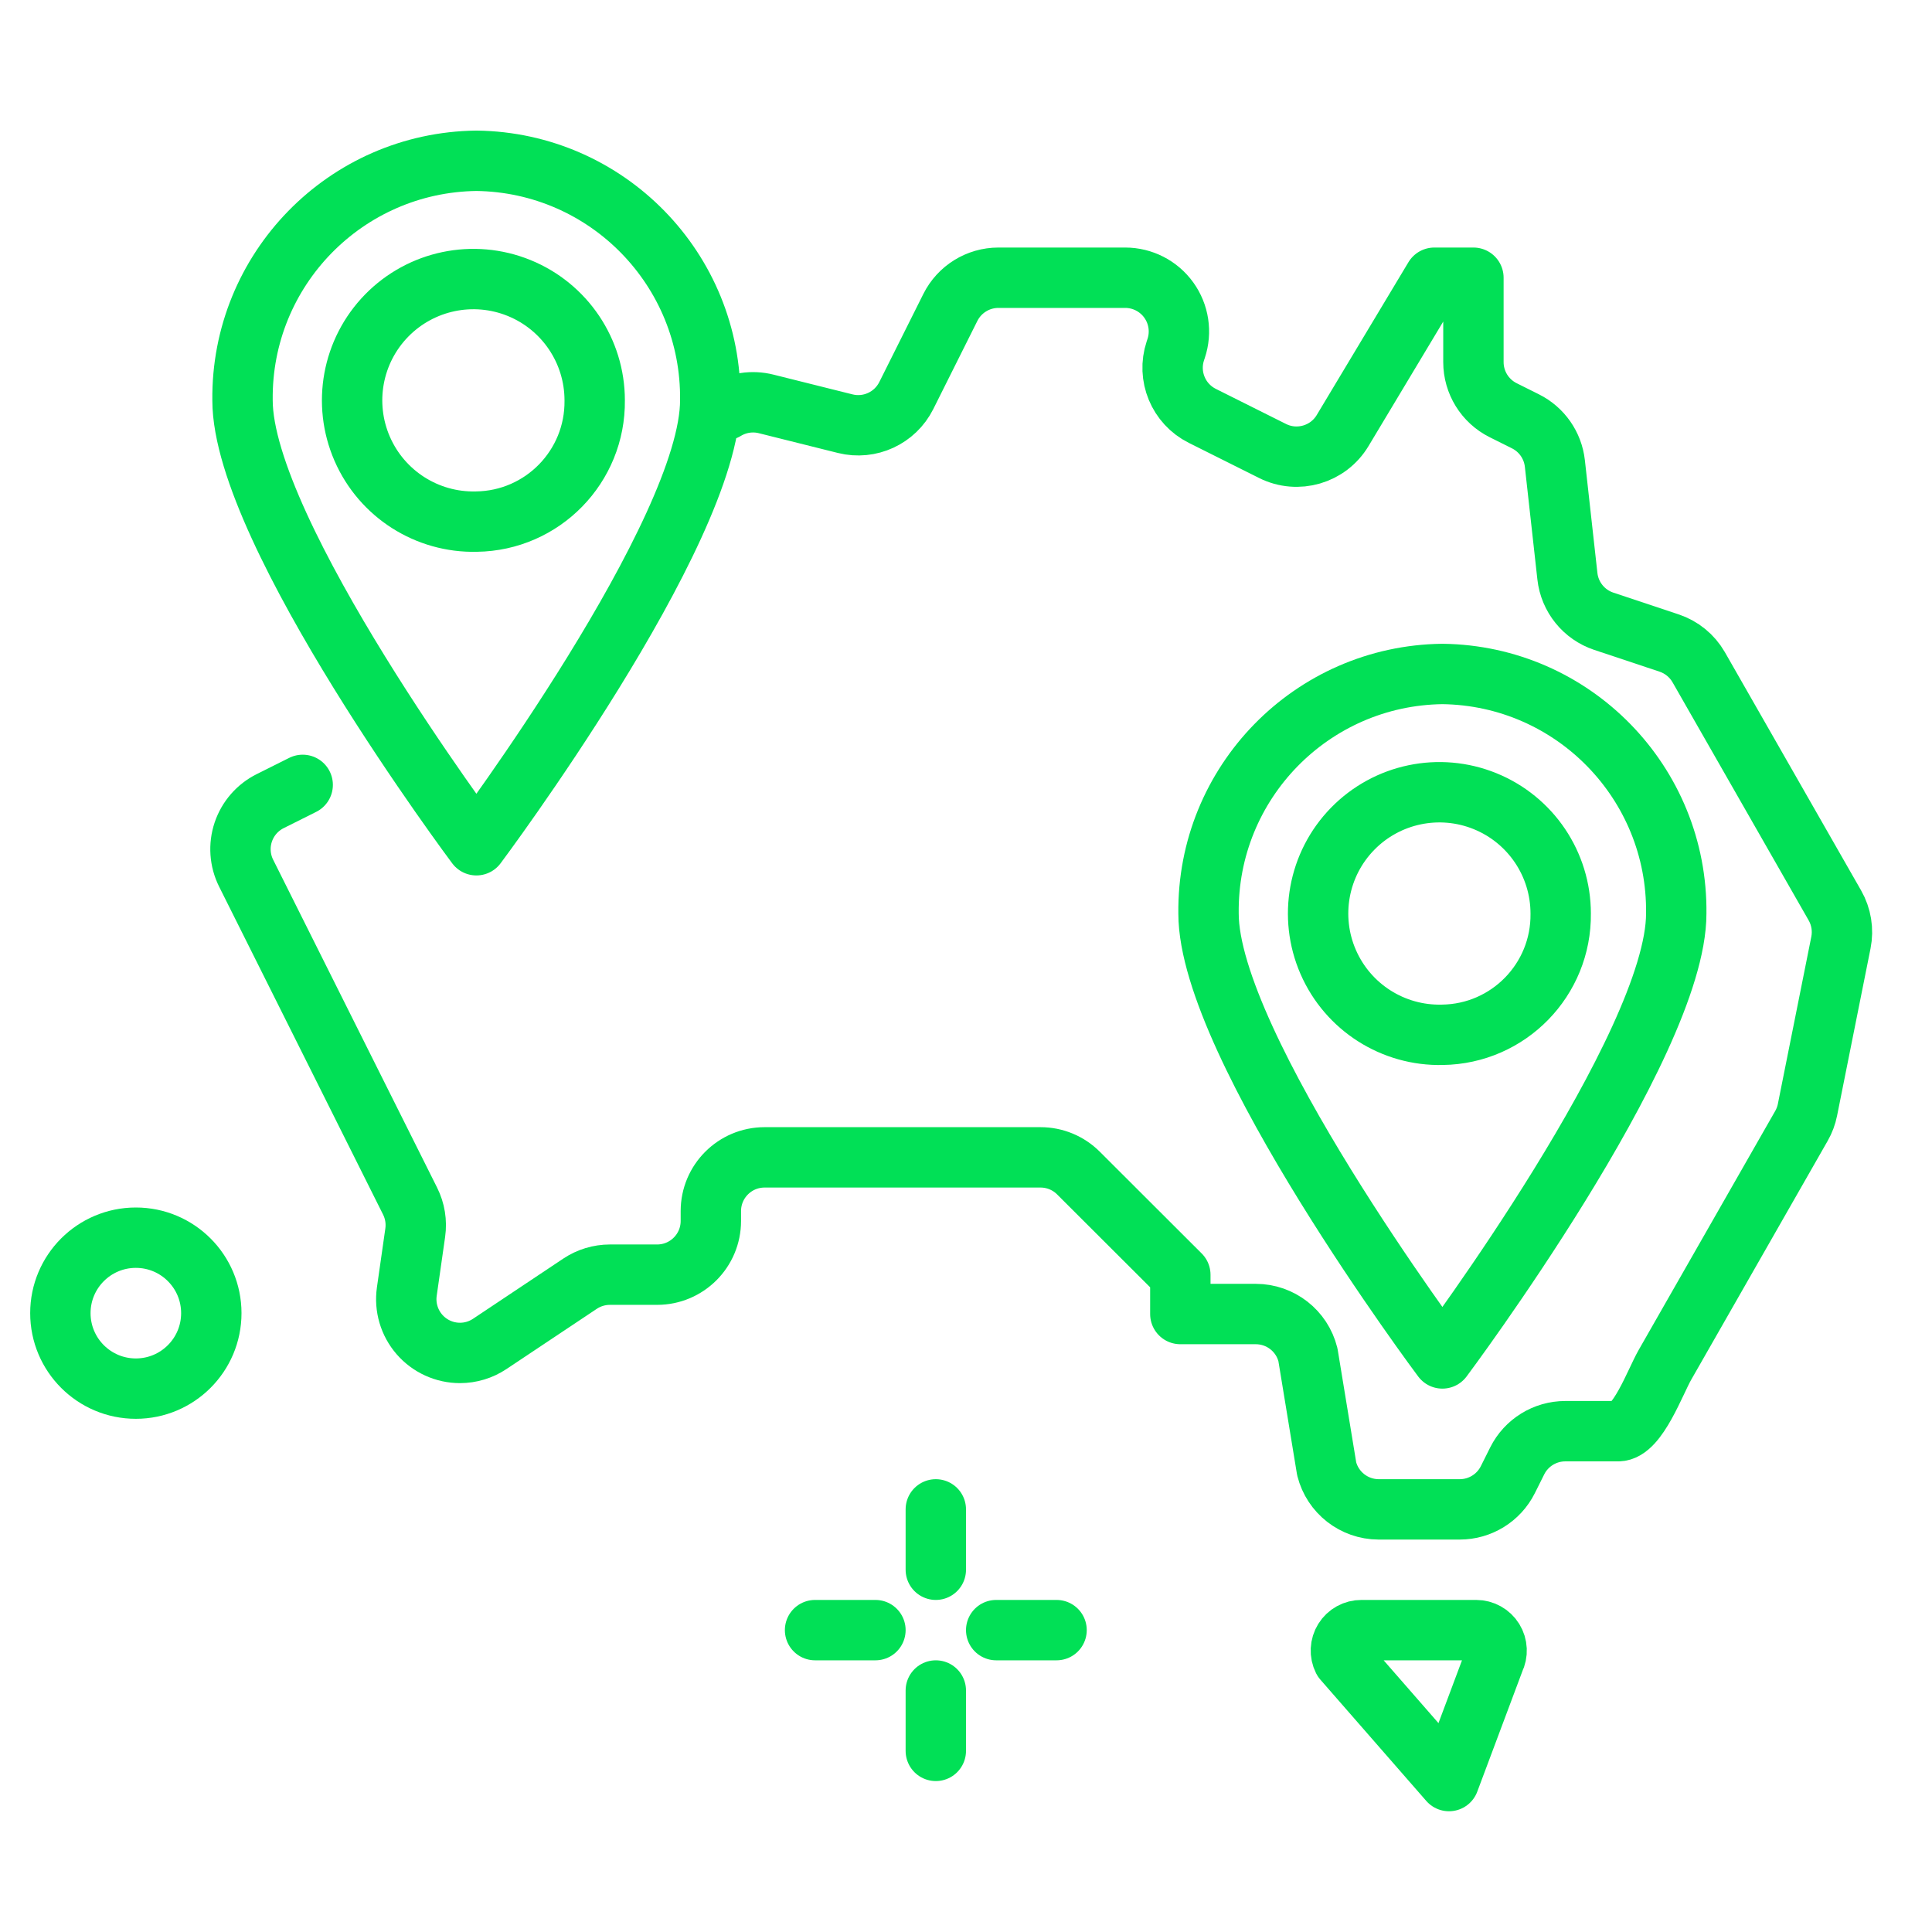
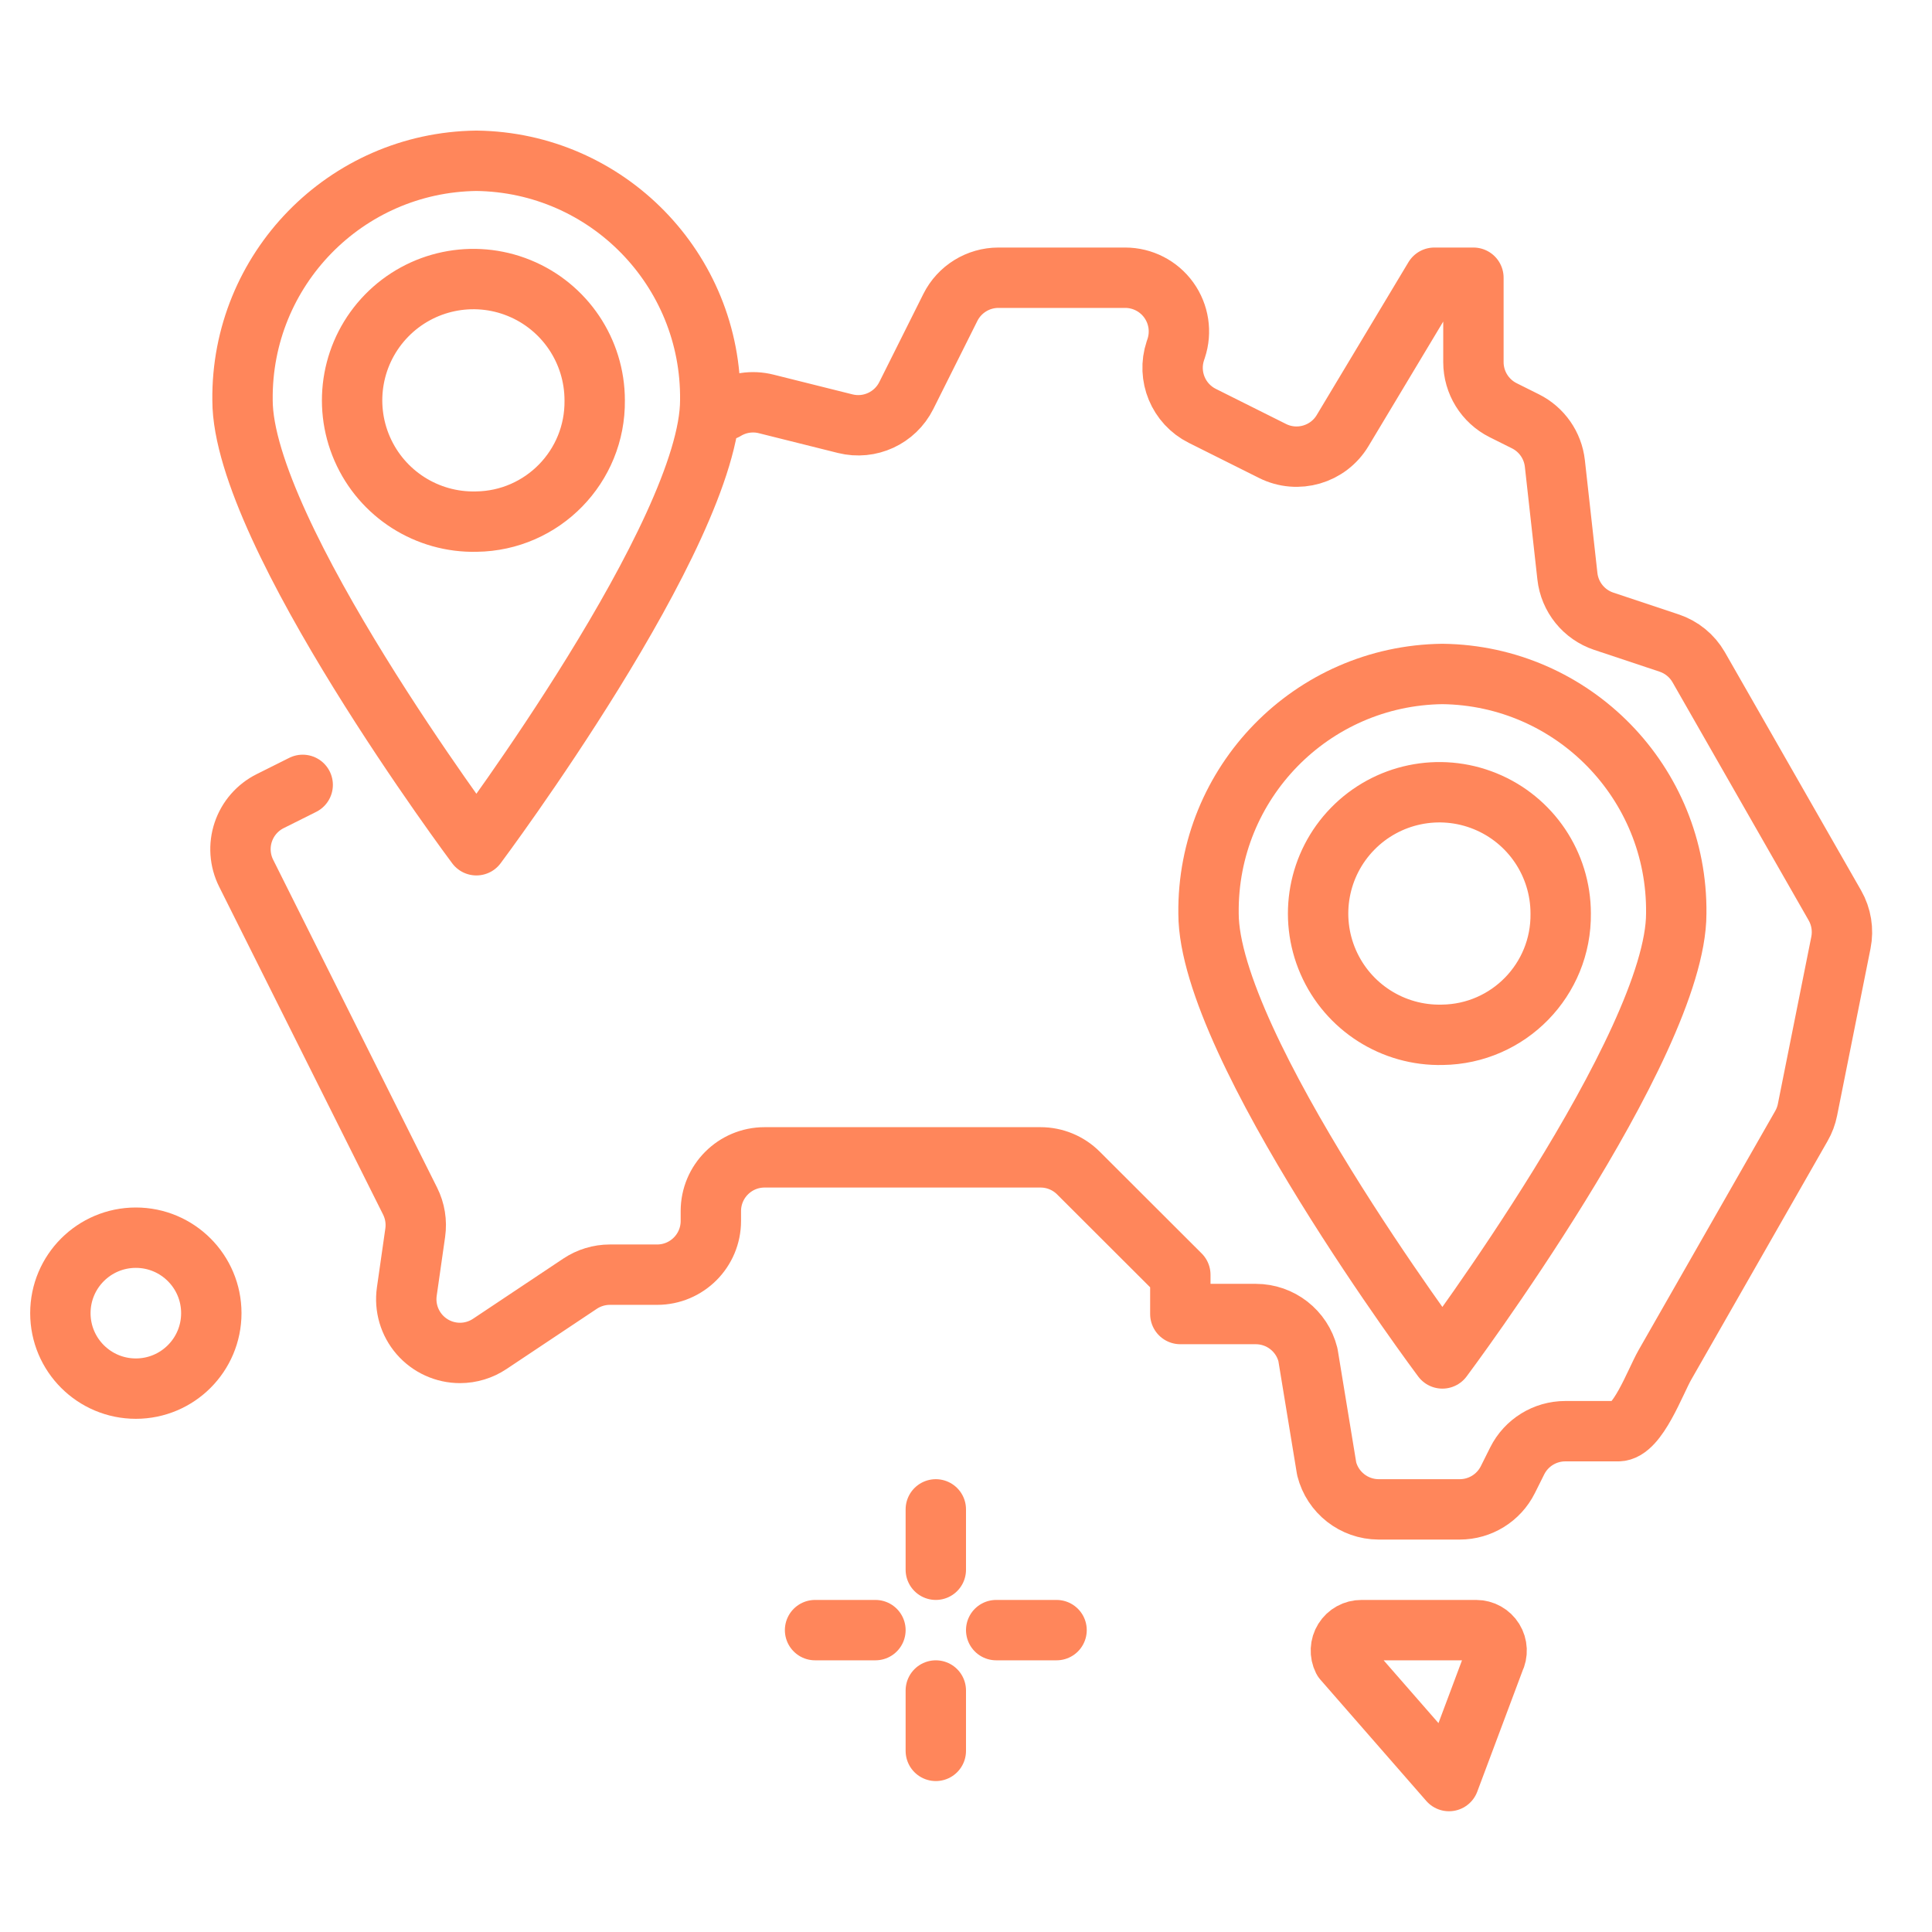
<svg xmlns="http://www.w3.org/2000/svg" width="800px" height="800px" viewBox="0 0 64 64">
  <g id="travel">
-     <circle cx="4.5" cy="43.5" r="2.5" style="fill:none;stroke:#01E056;stroke-linecap:round;stroke-linejoin:round;stroke-width:2px" />
-     <path d="M10.027,26l-1.074.537a1.779,1.779,0,0,0-.8,2.387l5.432,10.864a1.778,1.778,0,0,1,.17,1.047l-.279,1.952a1.78,1.78,0,0,0,1.762,2.031h0a1.778,1.778,0,0,0,.987-.3l2.989-1.993a1.785,1.785,0,0,1,.987-.3h1.568a1.78,1.78,0,0,0,1.779-1.78v-.327a1.78,1.78,0,0,1,1.779-1.779h9.141a1.776,1.776,0,0,1,1.258.521L39.1,42.229v1.3h2.5a1.781,1.781,0,0,1,1.727,1.348l.621,3.78A1.78,1.78,0,0,0,45.665,50h2.692a1.781,1.781,0,0,0,1.592-.984l.311-.623a1.78,1.78,0,0,1,1.592-.983h1.753c.639,0,1.228-1.638,1.545-2.192l4.525-7.92a1.759,1.759,0,0,0,.2-.534l1.108-5.539a1.782,1.782,0,0,0-.2-1.232L56.27,22.1a1.777,1.777,0,0,0-.982-.8l-2.161-.72a1.779,1.779,0,0,1-1.205-1.492l-.415-3.735a1.78,1.78,0,0,0-.973-1.395l-.741-.37a1.781,1.781,0,0,1-.984-1.592V9.2H47.514l-3.038,5.063a1.779,1.779,0,0,1-2.322.676l-2.326-1.163a1.78,1.78,0,0,1-.893-2.154l.027-.08A1.78,1.78,0,0,0,37.274,9.2h-4.2a1.781,1.781,0,0,0-1.592.984l-1.46,2.92A1.78,1.78,0,0,1,28,14.035l-2.621-.655a1.775,1.775,0,0,0-1.355.205" style="fill:none;stroke:#01E056;stroke-linecap:round;stroke-linejoin:round;stroke-width:2px" />
-     <line x1="31" y1="50" x2="31" y2="52" style="fill:none;stroke:#01E056;stroke-linecap:round;stroke-linejoin:round;stroke-width:2px" />
-     <line x1="31" y1="56" x2="31" y2="58" style="fill:none;stroke:#01E056;stroke-linecap:round;stroke-linejoin:round;stroke-width:2px" />
-     <line x1="27" y1="54" x2="29" y2="54" style="fill:none;stroke:#01E056;stroke-linecap:round;stroke-linejoin:round;stroke-width:2px" />
-     <line x1="33" y1="54" x2="35" y2="54" style="fill:none;stroke:#01E056;stroke-linecap:round;stroke-linejoin:round;stroke-width:2px" />
-     <path d="M45.1,54H48.9a.677.677,0,0,1,.606.98L48,59l-3.51-4.02A.677.677,0,0,1,45.1,54Z" style="fill:none;stroke:#01E056;stroke-linecap:round;stroke-linejoin:round;stroke-width:2px" />
-     <path d="M15.781,5.326a7.844,7.844,0,0,0-7.747,7.936C8.034,17.645,15.781,28,15.781,28s7.747-10.355,7.747-14.738A7.843,7.843,0,0,0,15.781,5.326Zm0,11.953A4.018,4.018,0,1,1,19.7,13.262,3.97,3.97,0,0,1,15.781,17.279Z" style="fill:none;stroke:#01E056;stroke-linecap:round;stroke-linejoin:round;stroke-width:2px" />
-     <path d="M47.781,22.326a7.844,7.844,0,0,0-7.747,7.936C40.034,34.645,47.781,45,47.781,45s7.747-10.355,7.747-14.738A7.843,7.843,0,0,0,47.781,22.326Zm0,11.953A4.018,4.018,0,1,1,51.7,30.262,3.97,3.97,0,0,1,47.781,34.279Z" style="fill:none;stroke:#01E056;stroke-linecap:round;stroke-linejoin:round;stroke-width:2px" />
+     <circle cx="4.5" cy="43.5" r="2.5" style="fill:none;stroke:#FF865B;stroke-linecap:round;stroke-linejoin:round;stroke-width:2px" />
+     <path d="M10.027,26l-1.074.537a1.779,1.779,0,0,0-.8,2.387l5.432,10.864a1.778,1.778,0,0,1,.17,1.047l-.279,1.952a1.78,1.78,0,0,0,1.762,2.031h0a1.778,1.778,0,0,0,.987-.3l2.989-1.993a1.785,1.785,0,0,1,.987-.3h1.568a1.78,1.78,0,0,0,1.779-1.78v-.327a1.78,1.78,0,0,1,1.779-1.779h9.141a1.776,1.776,0,0,1,1.258.521L39.1,42.229v1.3h2.5a1.781,1.781,0,0,1,1.727,1.348l.621,3.78A1.78,1.78,0,0,0,45.665,50h2.692a1.781,1.781,0,0,0,1.592-.984l.311-.623a1.78,1.78,0,0,1,1.592-.983h1.753c.639,0,1.228-1.638,1.545-2.192l4.525-7.92a1.759,1.759,0,0,0,.2-.534l1.108-5.539a1.782,1.782,0,0,0-.2-1.232L56.27,22.1a1.777,1.777,0,0,0-.982-.8l-2.161-.72a1.779,1.779,0,0,1-1.205-1.492l-.415-3.735a1.78,1.78,0,0,0-.973-1.395l-.741-.37a1.781,1.781,0,0,1-.984-1.592V9.2H47.514l-3.038,5.063a1.779,1.779,0,0,1-2.322.676l-2.326-1.163a1.78,1.78,0,0,1-.893-2.154l.027-.08A1.78,1.78,0,0,0,37.274,9.2h-4.2a1.781,1.781,0,0,0-1.592.984l-1.46,2.92A1.78,1.78,0,0,1,28,14.035l-2.621-.655a1.775,1.775,0,0,0-1.355.205" style="fill:none;stroke:#FF865B;stroke-linecap:round;stroke-linejoin:round;stroke-width:2px" />
+     <line x1="31" y1="50" x2="31" y2="52" style="fill:none;stroke:#FF865B;stroke-linecap:round;stroke-linejoin:round;stroke-width:2px" />
+     <line x1="31" y1="56" x2="31" y2="58" style="fill:none;stroke:#FF865B;stroke-linecap:round;stroke-linejoin:round;stroke-width:2px" />
+     <line x1="27" y1="54" x2="29" y2="54" style="fill:none;stroke:#FF865B;stroke-linecap:round;stroke-linejoin:round;stroke-width:2px" />
+     <line x1="33" y1="54" x2="35" y2="54" style="fill:none;stroke:#FF865B;stroke-linecap:round;stroke-linejoin:round;stroke-width:2px" />
+     <path d="M45.1,54H48.9a.677.677,0,0,1,.606.98L48,59l-3.51-4.02A.677.677,0,0,1,45.1,54Z" style="fill:none;stroke:#FF865B;stroke-linecap:round;stroke-linejoin:round;stroke-width:2px" />
+     <path d="M15.781,5.326a7.844,7.844,0,0,0-7.747,7.936C8.034,17.645,15.781,28,15.781,28s7.747-10.355,7.747-14.738A7.843,7.843,0,0,0,15.781,5.326Zm0,11.953A4.018,4.018,0,1,1,19.7,13.262,3.97,3.97,0,0,1,15.781,17.279Z" style="fill:none;stroke:#FF865B;stroke-linecap:round;stroke-linejoin:round;stroke-width:2px" />
+     <path d="M47.781,22.326a7.844,7.844,0,0,0-7.747,7.936C40.034,34.645,47.781,45,47.781,45s7.747-10.355,7.747-14.738A7.843,7.843,0,0,0,47.781,22.326Zm0,11.953A4.018,4.018,0,1,1,51.7,30.262,3.97,3.97,0,0,1,47.781,34.279Z" style="fill:none;stroke:#FF865B;stroke-linecap:round;stroke-linejoin:round;stroke-width:2px" />
  </g>
</svg>
